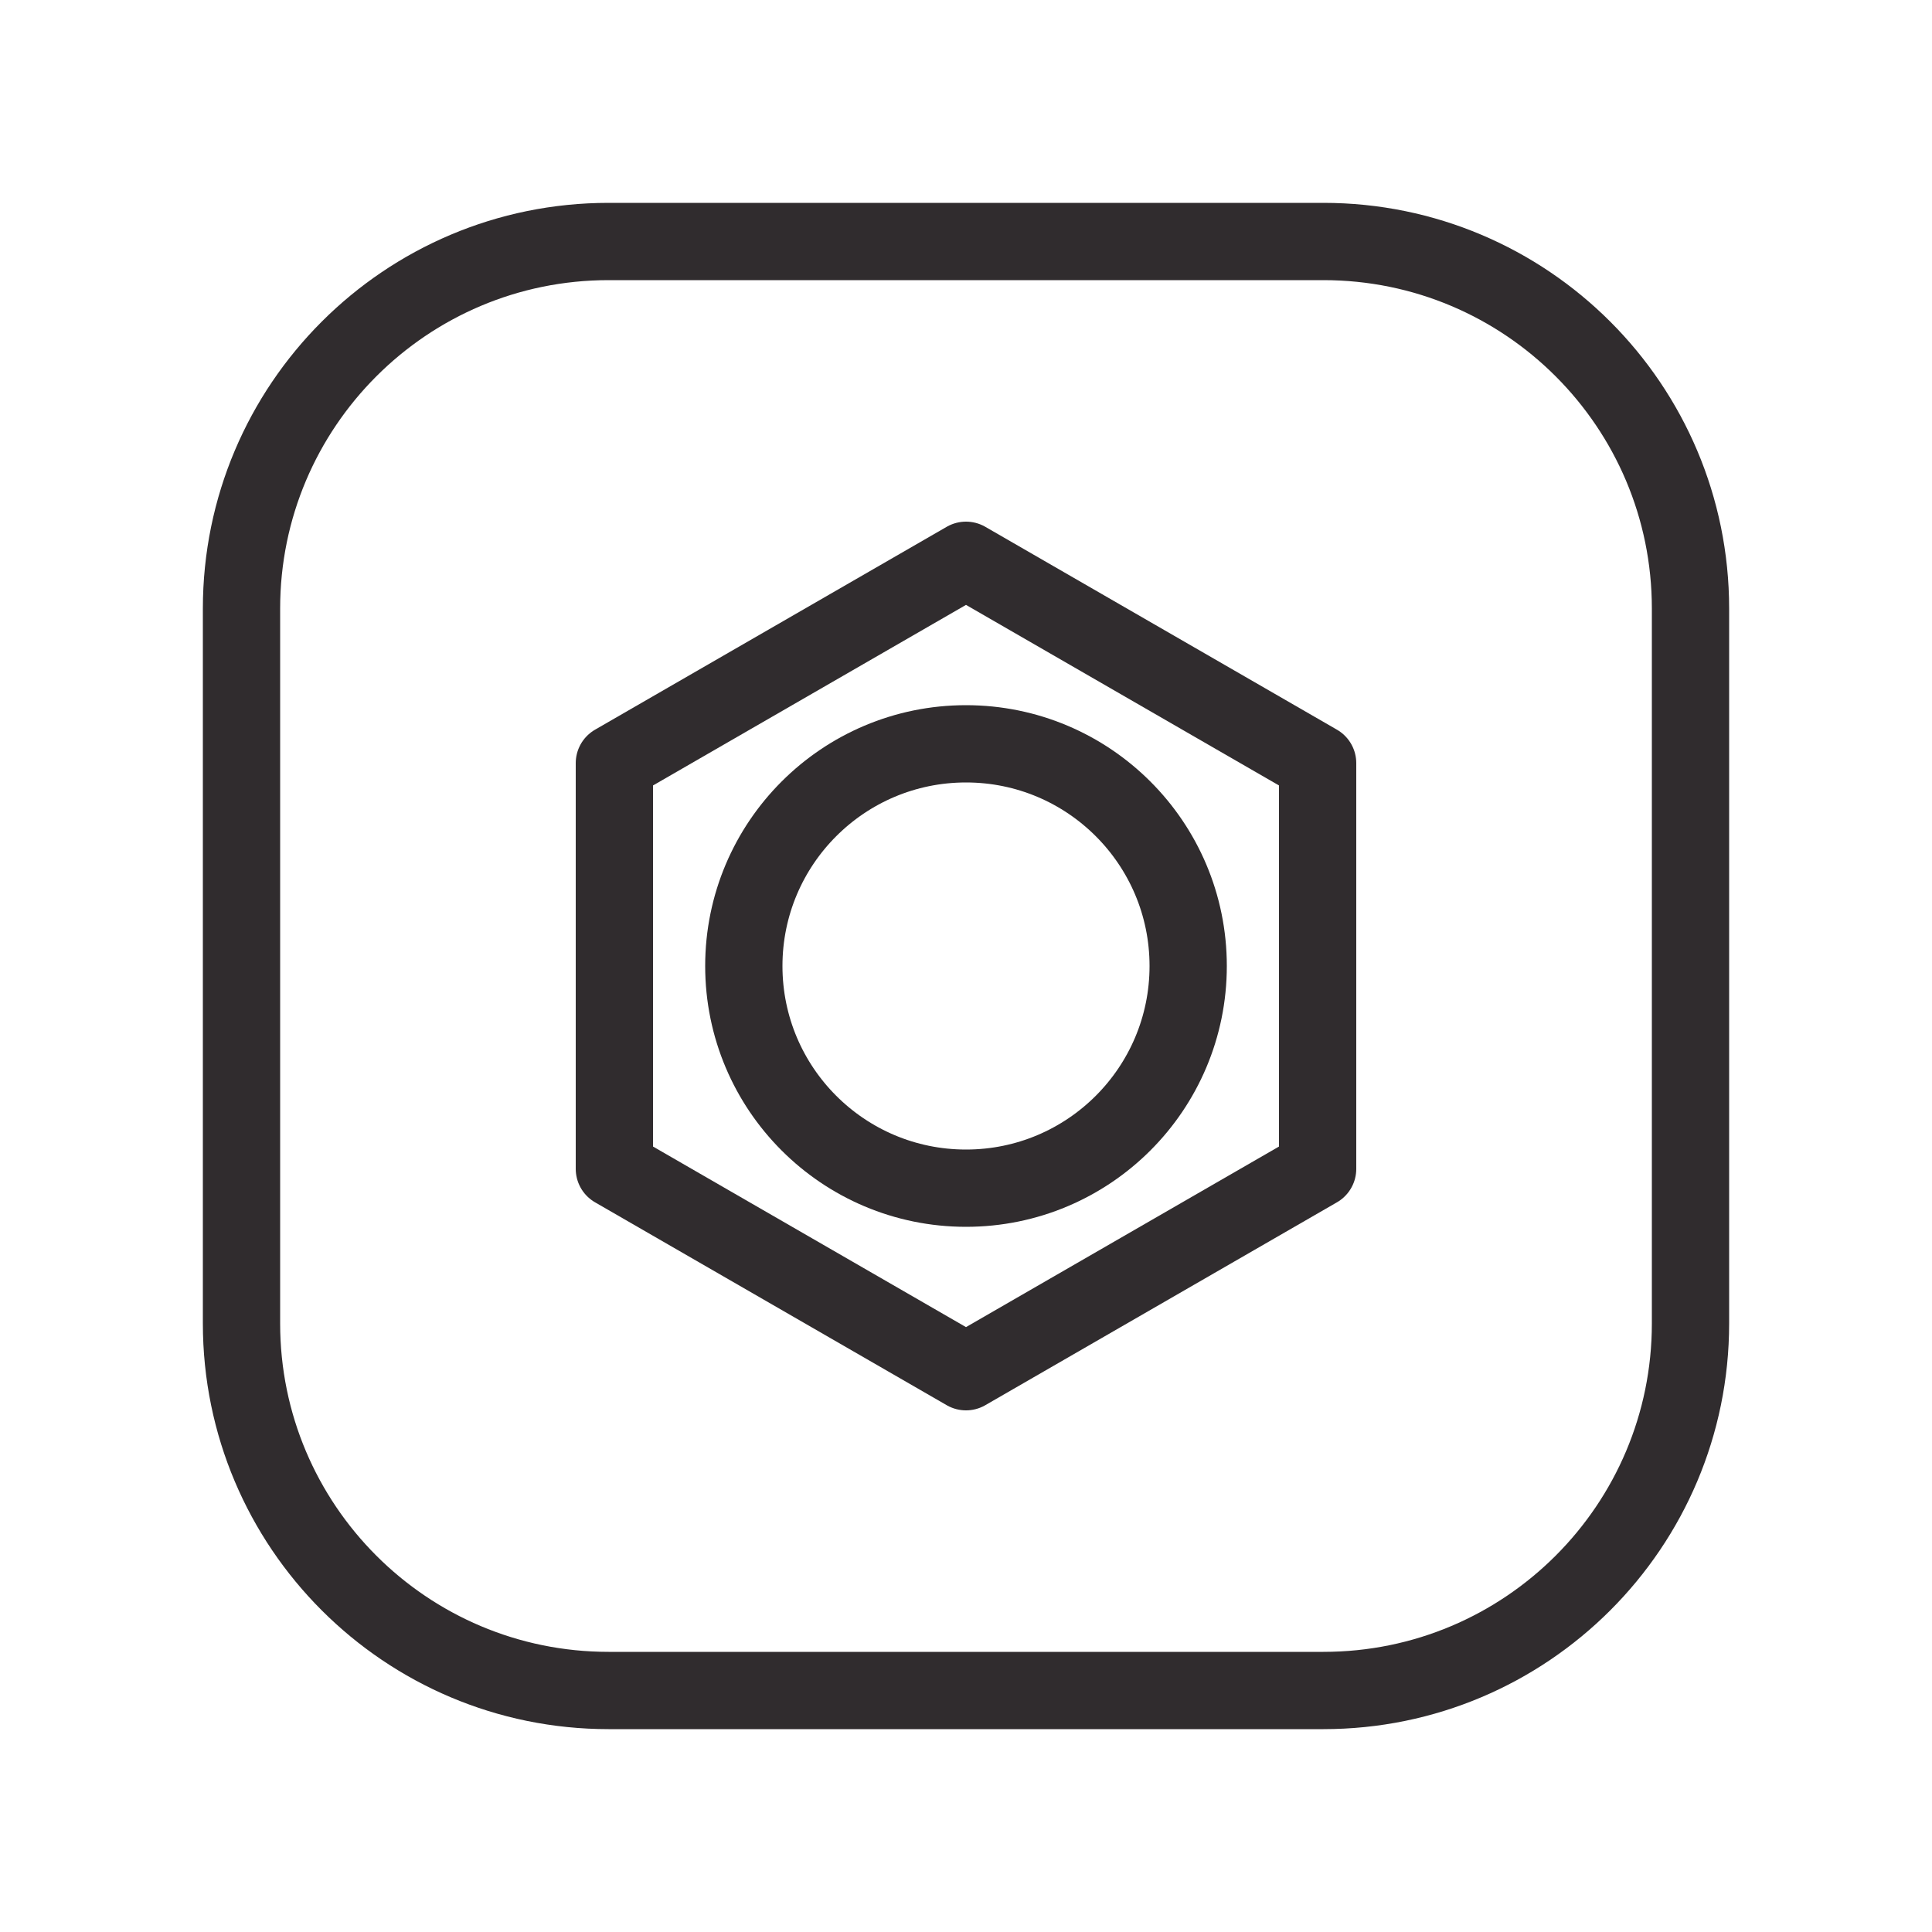
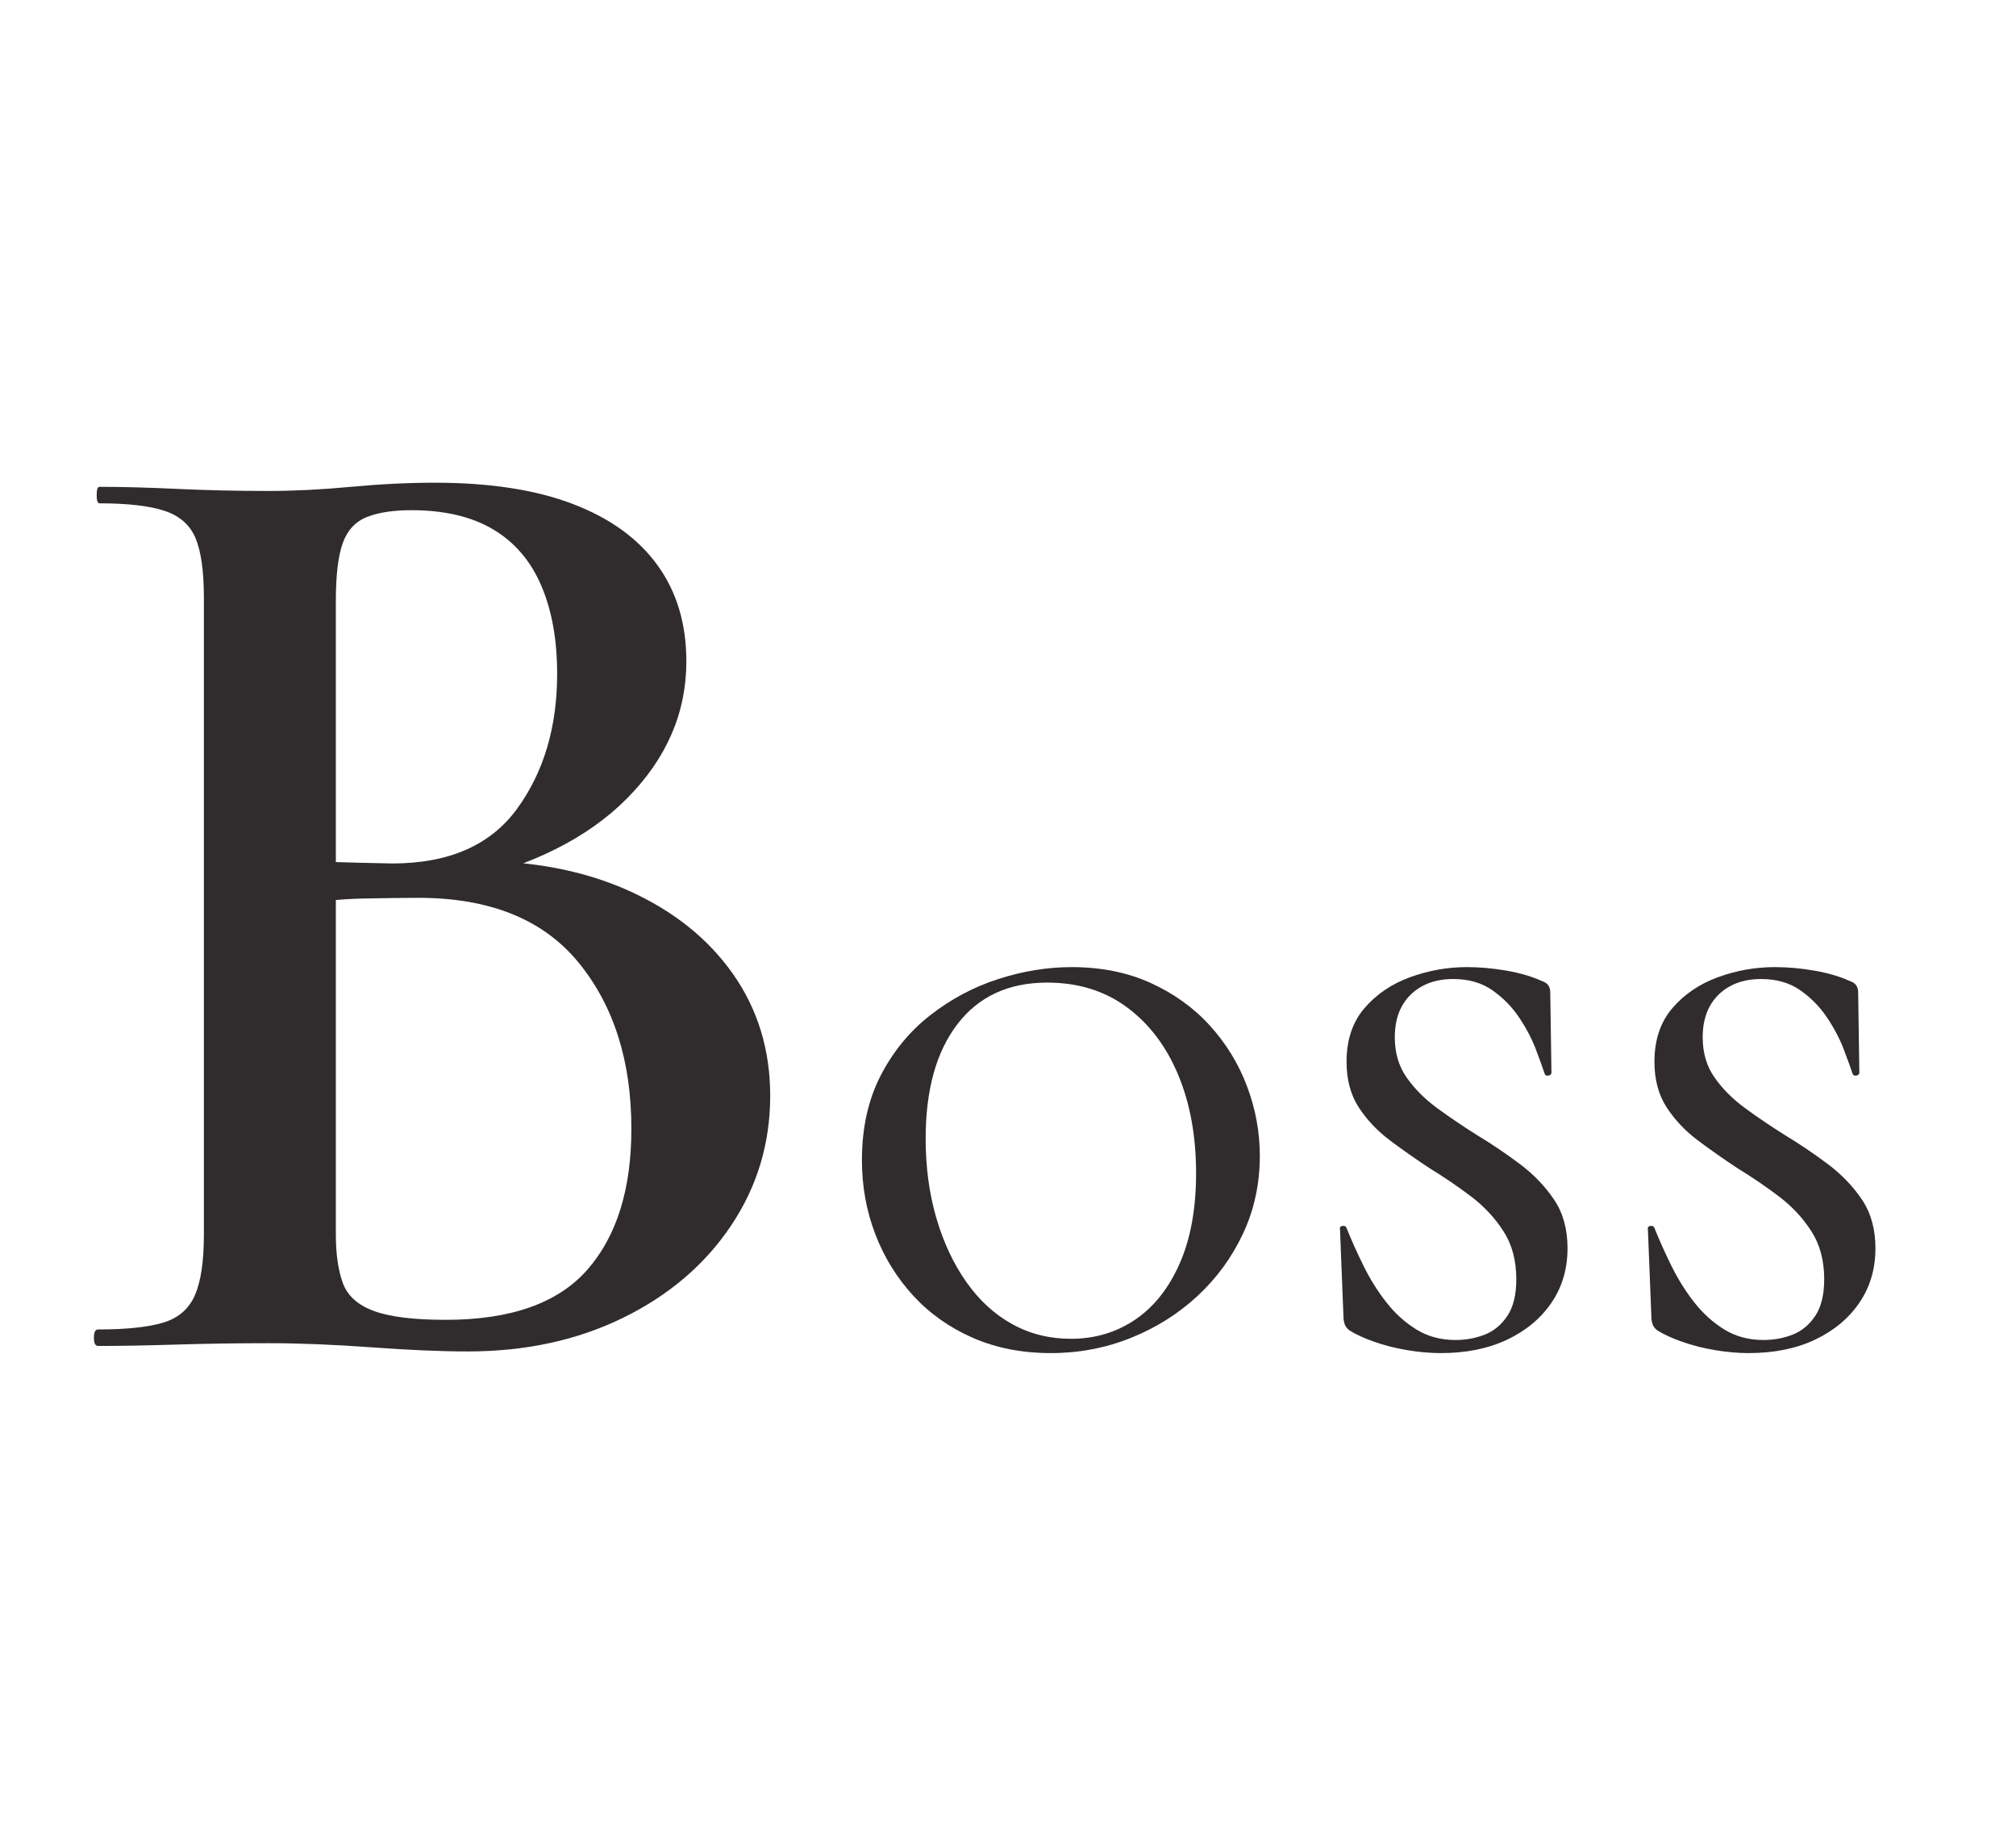
- <svg xmlns="http://www.w3.org/2000/svg" width="200" height="200" viewBox="0 0 200 200">
-   <rect x="25" y="25" width="150" height="150" rx="38" fill="none" stroke="#302c2e" stroke-width="8" />
-   <path d="M100,58 L63.6,79 L63.6,121 L100,142 L136.4,121 L136.4,79 Z" fill="none" stroke="#302c2e" stroke-width="8" stroke-linejoin="round" />
-   <circle cx="100" cy="100" r="23" fill="none" stroke="#302c2e" stroke-width="8" />
+ <svg xmlns="http://www.w3.org/2000/svg" width="88" height="80" viewBox="0 0 87.8 80">
+   <g transform="translate(1.66,58.75) scale(0.06,-0.06)">
+     <path d="M304 337 315 353Q380 353 428.5 331.0Q477 309 504.0 270.5Q531 232 531 182Q531 130 502.5 87.5Q474 45 424.0 20.5Q374 -4 311 -4Q282 -4 241.0 -1.0Q200 2 166 2Q131 2 99.0 1.0Q67 0 42 0Q39 0 39.0 6.0Q39 12 42 12Q73 12 89.5 17.0Q106 22 112.5 37.0Q119 52 119 81V544Q119 573 113.0 587.5Q107 602 90.5 607.5Q74 613 43 613Q41 613 41.0 619.0Q41 625 43 625Q68 625 99.5 623.5Q131 622 166 622Q194 622 226.0 625.0Q258 628 287 628Q347 628 387.5 612.5Q428 597 449.0 568.0Q470 539 470 498Q470 442 427.0 398.5Q384 355 304 337ZM270 608Q250 608 237.5 603.0Q225 598 220.0 584.0Q215 570 215 542V346L179 353Q212 352 233.0 351.5Q254 351 256 351Q318 351 347.0 391.0Q376 431 376 489Q376 526 364.5 553.0Q353 580 329.5 594.0Q306 608 270 608ZM295 19Q366 19 398.0 55.5Q430 92 430 158Q430 232 391.5 279.0Q353 326 275 326Q260 326 235.0 325.5Q210 325 183 320L215 332V81Q215 60 220.0 46.0Q225 32 242.5 25.5Q260 19 295 19Z" fill="#302C2E" />
+   </g>
+   <g transform="translate(36.25,58.75) scale(0.026,-0.026)">
+     <path d="M366 -12Q294 -12 235.5 13.5Q177 39 135.5 84.0Q94 129 71.5 187.5Q49 246 49 312Q49 393 80.5 454.0Q112 515 164.0 555.5Q216 596 278.0 616.0Q340 636 401 636Q475 636 533.5 609.5Q592 583 633.0 538.0Q674 493 695.5 436.0Q717 379 717 319Q717 249 689.0 189.0Q661 129 612.5 84.0Q564 39 500.5 13.5Q437 -12 366 -12ZM400 12Q460 12 507.5 44.0Q555 76 582.5 138.5Q610 201 610 290Q610 383 580.0 455.0Q550 527 494.0 568.5Q438 610 360 610Q263 610 209.5 540.5Q156 471 156 348Q156 276 174.0 214.5Q192 153 224.5 107.0Q257 61 301.5 36.5Q346 12 400 12Z" fill="#302C2E" />
+   </g>
+   <g transform="translate(56.52,58.75) scale(0.026,-0.026)">
+     <path d="M164 518Q164 479 184.0 450.5Q204 422 235.5 399.0Q267 376 302 354Q340 331 374.5 305.0Q409 279 431.5 245.5Q454 212 454 164Q454 112 427.0 72.5Q400 33 352.5 10.5Q305 -12 241 -12Q214 -12 184.5 -7.0Q155 -2 129.5 7.0Q104 16 88 26Q84 29 81.5 33.0Q79 37 78 45L72 196Q71 201 76.5 201.5Q82 202 83 198Q95 168 111.5 134.5Q128 101 150.0 73.0Q172 45 200.5 27.5Q229 10 266 10Q292 10 315.0 19.0Q338 28 353.0 50.5Q368 73 368 112Q368 159 346.5 192.5Q325 226 292.0 251.0Q259 276 223 298Q188 321 156.0 345.0Q124 369 103.5 400.5Q83 432 83 477Q83 532 113.0 567.0Q143 602 189.5 619.0Q236 636 285 636Q318 636 352.0 630.0Q386 624 410 613Q419 610 422.0 605.0Q425 600 425 594L427 459Q427 455 422.5 454.0Q418 453 416 456Q411 471 401.0 497.5Q391 524 373.0 551.0Q355 578 328.0 597.0Q301 616 262 616Q232 616 210.0 604.0Q188 592 176.0 570.5Q164 549 164 518Z" fill="#302C2E" />
+   </g>
+   <g transform="translate(69.96,58.75) scale(0.026,-0.026)">
+     <path d="M164 518Q164 479 184.0 450.5Q204 422 235.5 399.0Q267 376 302 354Q340 331 374.5 305.0Q409 279 431.5 245.5Q454 212 454 164Q454 112 427.0 72.5Q400 33 352.5 10.5Q305 -12 241 -12Q214 -12 184.5 -7.0Q155 -2 129.5 7.0Q104 16 88 26Q84 29 81.5 33.0Q79 37 78 45L72 196Q71 201 76.5 201.5Q82 202 83 198Q95 168 111.5 134.5Q128 101 150.0 73.0Q172 45 200.5 27.5Q229 10 266 10Q292 10 315.0 19.0Q338 28 353.0 50.5Q368 73 368 112Q368 159 346.5 192.5Q325 226 292.0 251.0Q259 276 223 298Q188 321 156.0 345.0Q124 369 103.5 400.5Q83 432 83 477Q83 532 113.0 567.0Q143 602 189.5 619.0Q236 636 285 636Q318 636 352.0 630.0Q386 624 410 613Q419 610 422.0 605.0Q425 600 425 594L427 459Q427 455 422.5 454.0Q418 453 416 456Q411 471 401.0 497.5Q391 524 373.0 551.0Q355 578 328.0 597.0Q301 616 262 616Q232 616 210.0 604.0Q188 592 176.0 570.5Q164 549 164 518Z" fill="#302C2E" />
+   </g>
</svg>
